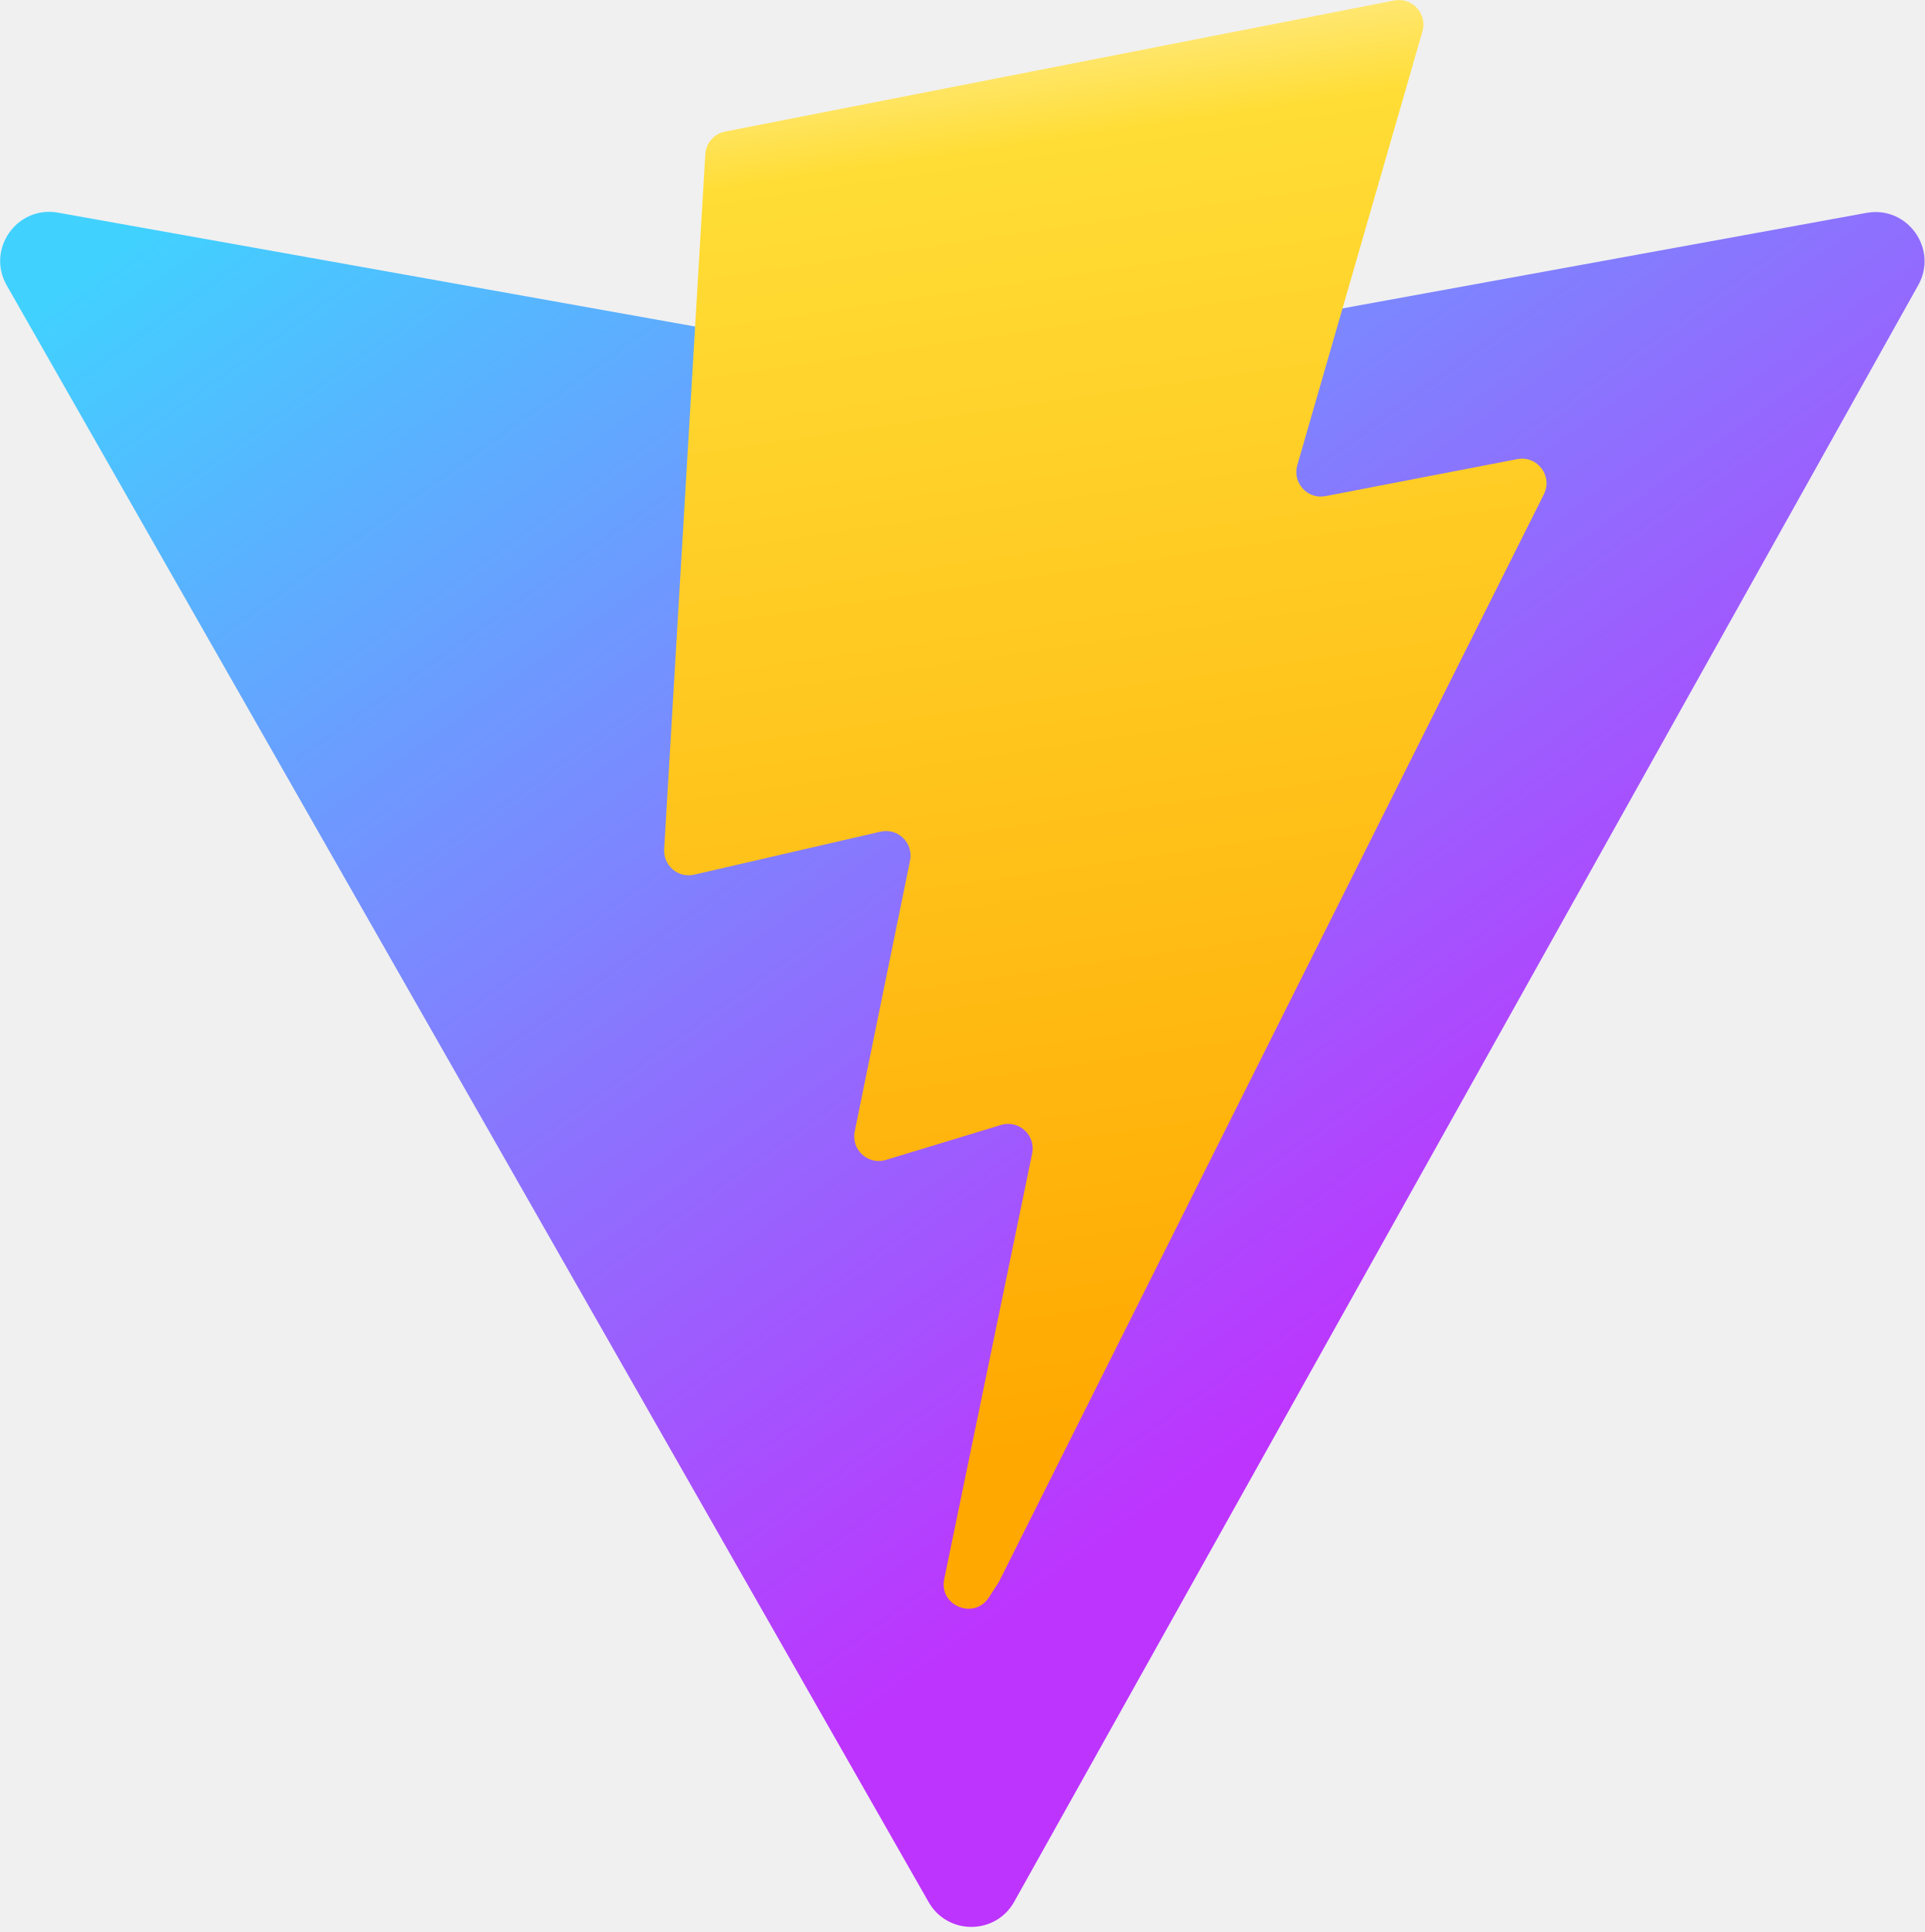
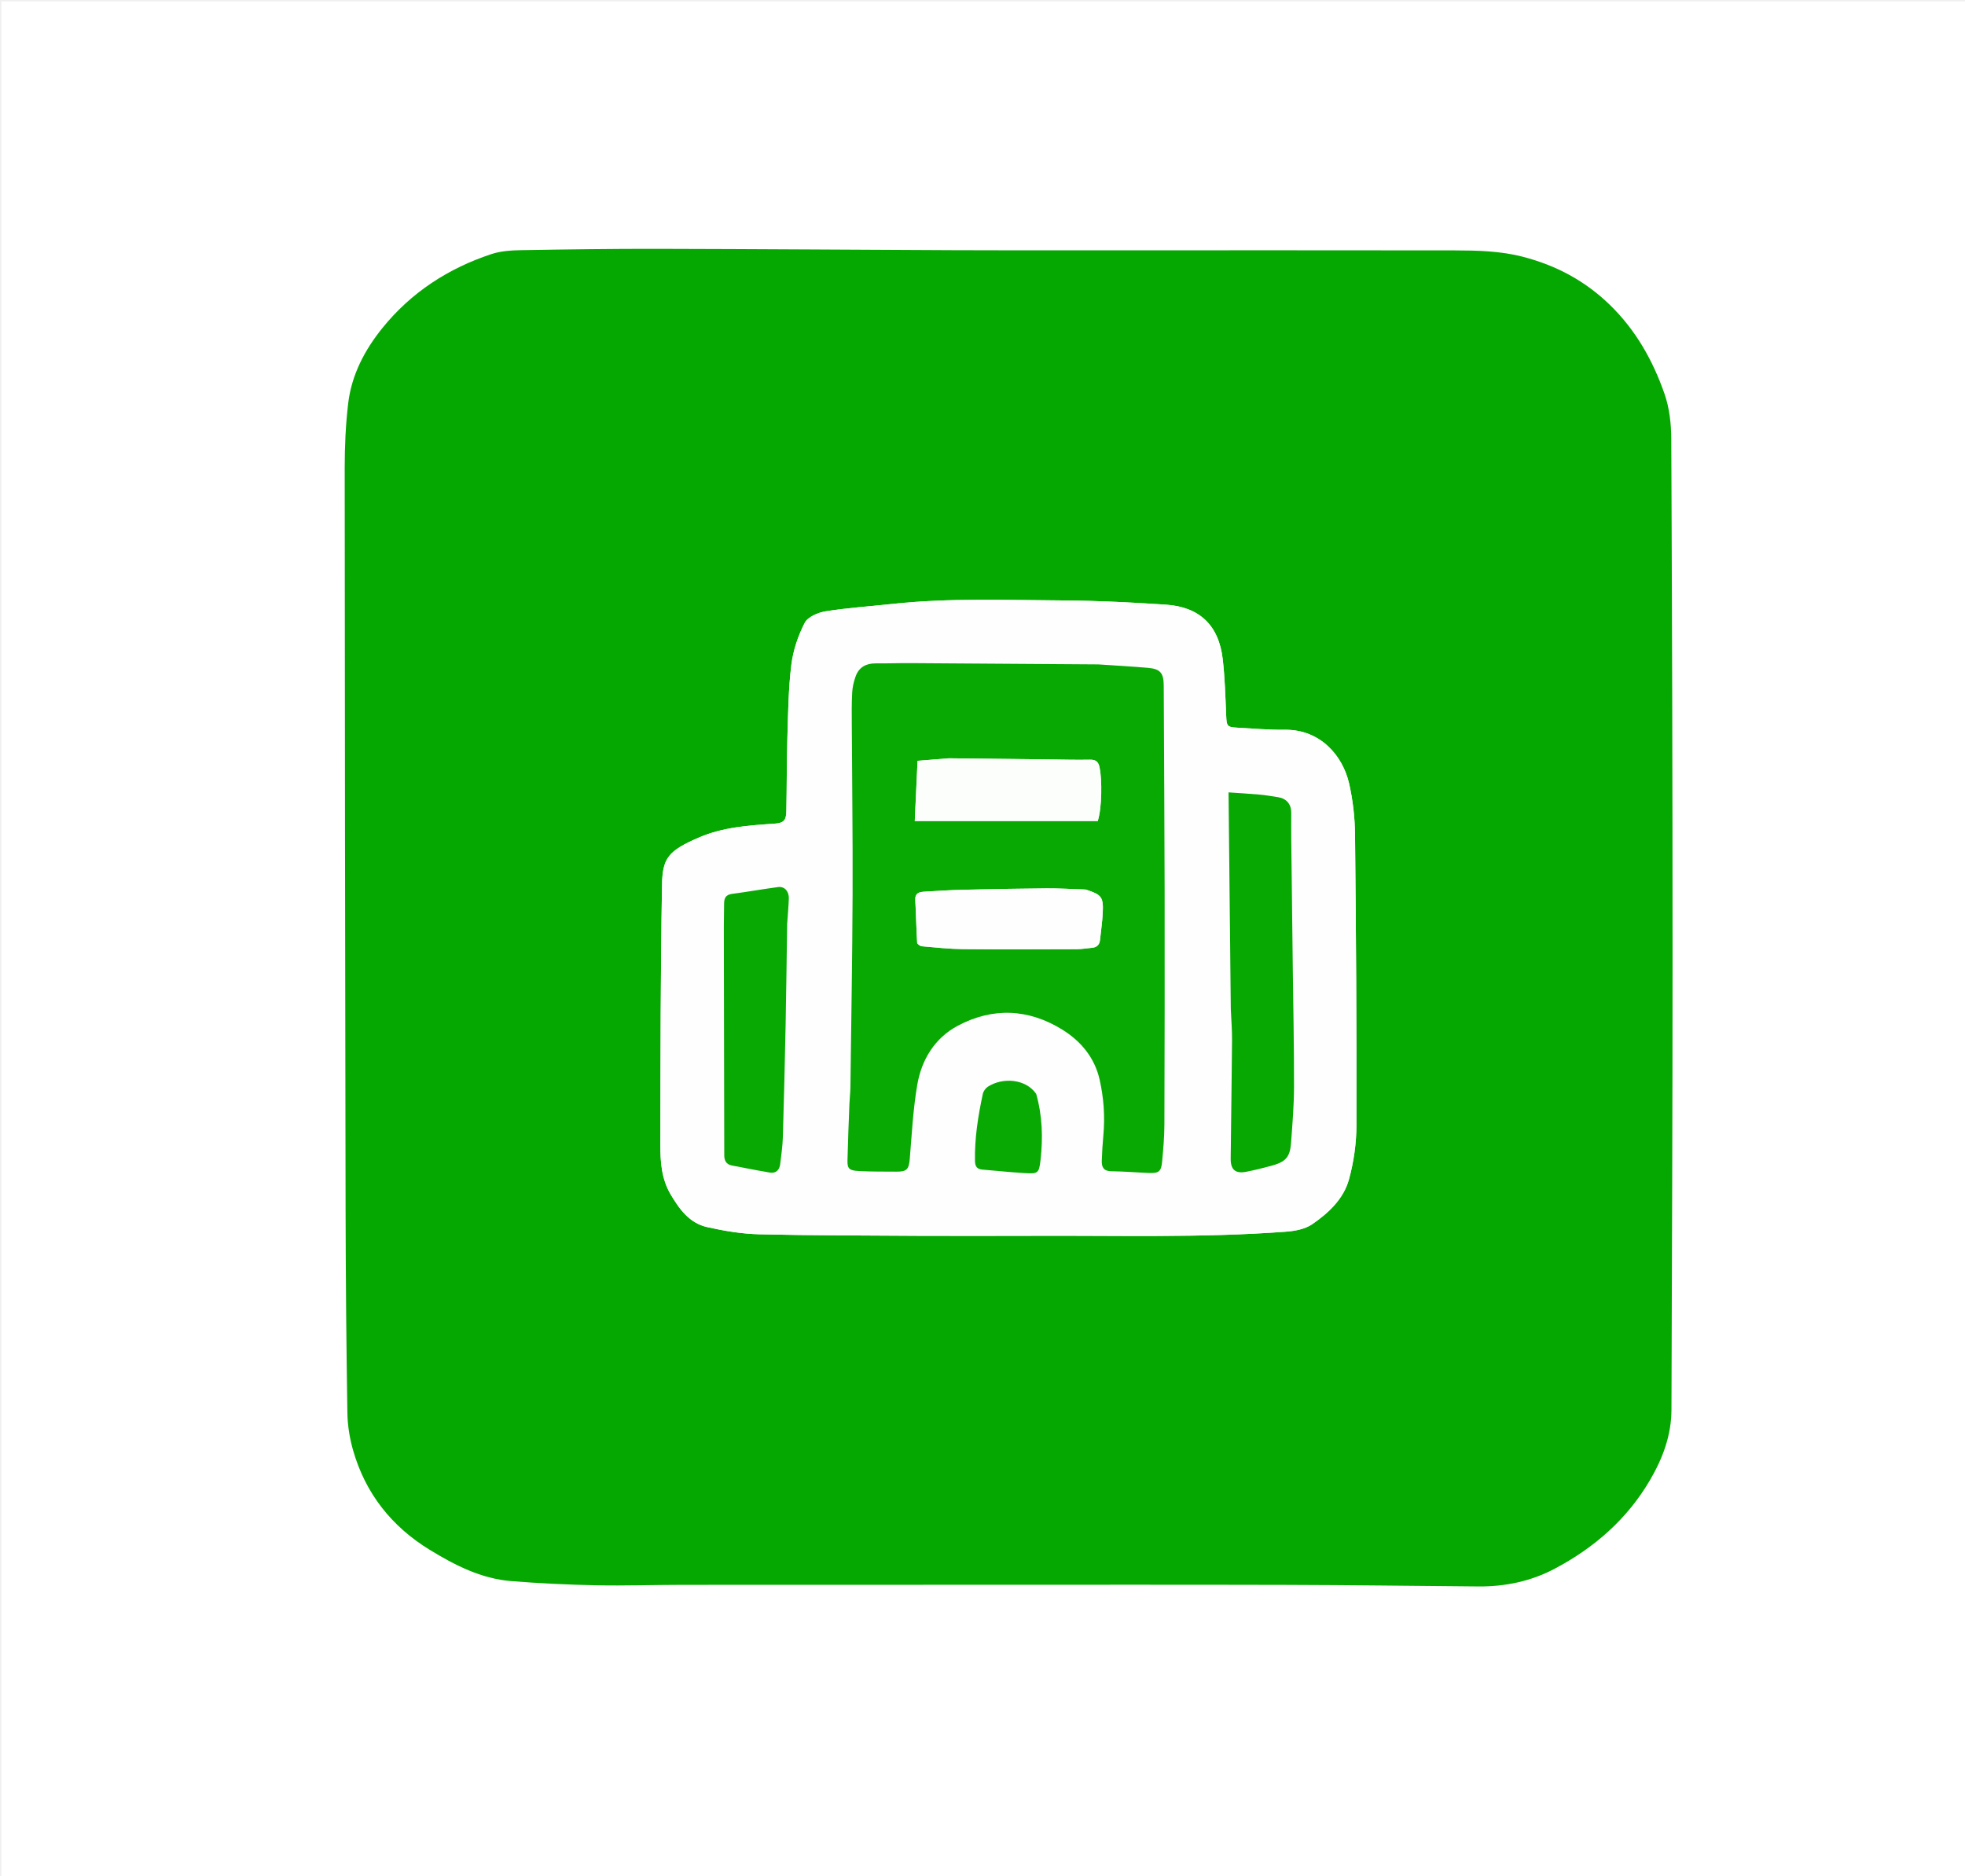
- <svg xmlns="http://www.w3.org/2000/svg" aria-hidden="true" role="img" class="iconify iconify--logos" width="31.88" height="32" preserveAspectRatio="xMidYMid meet" viewBox="0 0 256 257">
-   <defs>
-     <linearGradient id="IconifyId1813088fe1fbc01fb466" x1="-.828%" x2="57.636%" y1="7.652%" y2="78.411%">
-       <stop offset="0%" stop-color="#41D1FF" />
-       <stop offset="100%" stop-color="#BD34FE" />
-     </linearGradient>
-     <linearGradient id="IconifyId1813088fe1fbc01fb467" x1="43.376%" x2="50.316%" y1="2.242%" y2="89.03%">
-       <stop offset="0%" stop-color="#FFEA83" />
-       <stop offset="8.333%" stop-color="#FFDD35" />
-       <stop offset="100%" stop-color="#FFA800" />
-     </linearGradient>
-   </defs>
-   <path fill="url(#IconifyId1813088fe1fbc01fb466)" d="M255.153 37.938L134.897 252.976c-2.483 4.44-8.862 4.466-11.382.048L.875 37.958c-2.746-4.814 1.371-10.646 6.827-9.67l120.385 21.517a6.537 6.537 0 0 0 2.322-.004l117.867-21.483c5.438-.991 9.574 4.796 6.877 9.62Z" />
-   <path fill="url(#IconifyId1813088fe1fbc01fb467)" d="M185.432.063L96.44 17.501a3.268 3.268 0 0 0-2.634 3.014l-5.474 92.456a3.268 3.268 0 0 0 3.997 3.378l24.777-5.718c2.318-.535 4.413 1.507 3.936 3.838l-7.361 36.047c-.495 2.426 1.782 4.5 4.151 3.78l15.304-4.649c2.372-.72 4.652 1.36 4.15 3.788l-11.698 56.621c-.732 3.542 3.979 5.473 5.943 2.437l1.313-2.028l72.516-144.72c1.215-2.423-.88-5.186-3.54-4.672l-25.505 4.922c-2.396.462-4.435-1.77-3.759-4.114l16.646-57.705c.677-2.35-1.37-4.583-3.769-4.113Z" />
+ <svg xmlns="http://www.w3.org/2000/svg" version="1.1" id="Layer_1" x="0px" y="0px" width="100%" viewBox="0 0 1408 1344" enable-background="new 0 0 1408 1344" xml:space="preserve">
+   <path fill="#FFFFFF" opacity="1" stroke="none" d=" M983,1345   C655.333,1345 328.167,1345 1,1345   C1,897 1,449 1,1   C470.333,1 939.667,1 1409,1   C1409,449 1409,897 1409,1345   C1267.167,1345 1125.333,1345 983,1345  M697.5,1135.646   C771.979,1135.656 846.458,1135.53 920.936,1135.726   C967.089,1135.847 1013.241,1136.455 1059.394,1136.847   C1078.52,1137.009 1096.946,1133.147 1113.75,1124.286   C1142.323,1109.217 1166.095,1088.525 1182.523,1060.251   C1191.473,1044.847 1197.594,1028.428 1197.652,1010.354   C1198,902.372 1198.463,794.39 1198.455,686.407   C1198.447,562.427 1198.103,438.446 1197.524,314.467   C1197.474,303.684 1196.207,292.348 1192.69,282.249   C1184.341,258.28 1172.043,236.449 1153.45,218.407   C1135.643,201.128 1114.789,190.077 1090.953,183.956   C1074.955,179.848 1058.631,179.48 1042.341,179.45   C955.24,179.29 868.139,179.411 781.038,179.414   C748.375,179.415 715.712,179.449 683.049,179.312   C612.766,179.019 542.483,178.48 472.2,178.335   C439.257,178.266 406.31,178.732 373.371,179.292   C366.28,179.412 358.849,179.872 352.2,182.068   C321.232,192.298 294.65,209.532 274.062,235.01   C261.315,250.785 251.912,268.667 249.493,289.082   C247.681,304.376 246.998,319.886 247.003,335.299   C247.069,512.708 247.297,690.117 247.641,867.526   C247.734,915.802 248.162,964.079 248.914,1012.349   C249.055,1021.359 250.529,1030.603 253.007,1039.276   C261.85,1070.224 280.626,1093.92 307.999,1110.659   C326.018,1121.677 344.831,1131.306 366.312,1133.028   C386.514,1134.647 406.797,1135.61 427.061,1136.021   C447.705,1136.44 468.37,1135.717 489.026,1135.698   C558.184,1135.631 627.342,1135.656 697.5,1135.646  z" />
+   <path fill="#05A800" opacity="1" stroke="none" d=" M697,1135.646   C627.342,1135.656 558.184,1135.631 489.026,1135.698   C468.37,1135.717 447.705,1136.44 427.061,1136.021   C406.797,1135.61 386.514,1134.647 366.312,1133.028   C344.831,1131.306 326.018,1121.677 307.999,1110.659   C280.626,1093.92 261.85,1070.224 253.007,1039.276   C250.529,1030.603 249.055,1021.359 248.914,1012.349   C248.162,964.079 247.734,915.802 247.641,867.526   C247.297,690.117 247.069,512.708 247.003,335.299   C246.998,319.886 247.681,304.376 249.493,289.082   C251.912,268.667 261.315,250.785 274.062,235.01   C294.65,209.532 321.232,192.298 352.2,182.068   C358.849,179.872 366.28,179.412 373.371,179.292   C406.31,178.732 439.257,178.266 472.2,178.335   C542.483,178.48 612.766,179.019 683.049,179.312   C715.712,179.449 748.375,179.415 781.038,179.414   C868.139,179.411 955.24,179.29 1042.341,179.45   C1058.631,179.48 1074.955,179.848 1090.953,183.956   C1114.789,190.077 1135.643,201.128 1153.45,218.407   C1172.043,236.449 1184.341,258.28 1192.69,282.249   C1196.207,292.348 1197.474,303.684 1197.524,314.467   C1198.103,438.446 1198.447,562.427 1198.455,686.407   C1198.463,794.39 1198,902.372 1197.652,1010.354   C1197.594,1028.428 1191.473,1044.847 1182.523,1060.251   C1166.095,1088.525 1142.323,1109.217 1113.75,1124.286   C1096.946,1133.147 1078.52,1137.009 1059.394,1136.847   C1013.241,1136.455 967.089,1135.847 920.936,1135.726   C846.458,1135.53 771.979,1135.656 697,1135.646  M659.5,885.605   C685.498,885.61 711.498,885.739 737.496,885.597   C798.803,885.262 860.153,887.213 921.379,882.643   C927.806,882.163 935.07,880.832 940.19,877.329   C951.917,869.307 962.729,859.188 966.593,845.146   C970.033,832.644 971.914,819.311 971.944,806.339   C972.101,736.861 971.653,667.379 970.921,597.903   C970.793,585.739 969.389,573.357 966.696,561.502   C962.221,541.807 946.303,522.602 920.422,522.951   C909.287,523.101 898.132,522.103 886.993,521.497   C879.133,521.069 878.94,520.454 878.599,512.584   C878.017,499.128 877.667,485.618 876.119,472.258   C873.324,448.122 859.513,434.868 835.255,433.296   C811.176,431.736 787.038,430.446 762.919,430.304   C721.658,430.062 680.339,428.358 639.161,432.815   C623.301,434.531 607.34,435.571 591.608,438.076   C586.159,438.943 578.83,442.048 576.62,446.329   C571.85,455.57 568.324,466.046 567.041,476.359   C564.931,493.324 564.745,510.553 564.23,527.685   C563.69,545.672 563.811,563.677 563.447,581.669   C563.317,588.066 561.22,589.821 555.046,590.243   C536.641,591.5 518.178,592.699 500.939,600.118   C478.622,609.723 474.712,615.015 474.38,634.116   C473.301,696.258 473.274,758.421 473.179,820.576   C473.16,832.654 474.012,844.826 480.458,855.77   C486.751,866.455 494.013,876.515 506.7,879.353   C518.93,882.089 531.539,884.204 544.031,884.501   C582.174,885.41 620.342,885.311 659.5,885.605  z" />
+   <path fill="#FDFEFD" opacity="1" stroke="none" d=" M659,885.605   C620.342,885.311 582.174,885.41 544.031,884.501   C531.539,884.204 518.93,882.089 506.7,879.353   C494.013,876.515 486.751,866.455 480.458,855.77   C474.012,844.826 473.16,832.654 473.179,820.576   C473.274,758.421 473.301,696.258 474.38,634.116   C474.712,615.015 478.622,609.723 500.939,600.118   C518.178,592.699 536.641,591.5 555.046,590.243   C561.22,589.821 563.317,588.066 563.447,581.669   C563.811,563.677 563.69,545.672 564.23,527.685   C564.745,510.553 564.931,493.324 567.041,476.359   C568.324,466.046 571.85,455.57 576.62,446.329   C578.83,442.048 586.159,438.943 591.608,438.076   C607.34,435.571 623.301,434.531 639.161,432.815   C680.339,428.358 721.658,430.062 762.919,430.304   C787.038,430.446 811.176,431.736 835.255,433.296   C859.513,434.868 873.324,448.122 876.119,472.258   C877.667,485.618 878.017,499.128 878.599,512.584   C878.94,520.454 879.133,521.069 886.993,521.497   C898.132,522.103 909.287,523.101 920.422,522.951   C946.303,522.602 962.221,541.807 966.696,561.502   C969.389,573.357 970.793,585.739 970.921,597.903   C971.653,667.379 972.101,736.861 971.944,806.339   C971.914,819.311 970.033,832.644 966.593,845.146   C962.729,859.188 951.917,869.307 940.19,877.329   C935.07,880.832 927.806,882.163 921.379,882.643   C860.153,887.213 798.803,885.262 737.496,885.597   C711.498,885.739 685.498,885.61 659,885.605  M786.5,476.125   C741.853,475.814 697.207,475.481 652.561,475.21   C644.232,475.159 635.901,475.468 627.572,475.396   C620.67,475.336 615.54,478.063 613.149,484.594   C611.795,488.293 610.851,492.303 610.633,496.224   C610.202,503.985 610.319,511.781 610.356,519.562   C610.549,559.857 611.097,600.153 610.93,640.446   C610.739,686.733 609.944,733.017 609.363,779.302   C609.315,783.125 608.813,786.941 608.667,790.765   C608.146,804.405 607.568,818.045 607.264,831.69   C607.137,837.403 608.493,838.801 615.272,839.17   C624.245,839.657 633.252,839.522 642.245,839.605   C649.962,839.677 651.274,837.859 651.912,830.046   C653.351,812.424 654.277,794.67 657.268,777.29   C660.368,759.284 669.851,743.834 686.176,735.113   C711.311,721.685 737.087,722.832 761.335,737.929   C774.597,746.186 784.425,757.997 787.966,773.794   C790.887,786.824 791.838,800.061 790.623,813.423   C790.065,819.547 789.688,825.695 789.476,831.841   C789.32,836.358 790.857,839.265 796.295,839.321   C805.272,839.414 814.24,840.19 823.217,840.554   C830.342,840.842 832.054,839.526 832.709,832.371   C833.511,823.606 834.293,814.8 834.323,806.008   C834.506,750.528 834.58,695.047 834.49,639.566   C834.41,590.084 834.076,540.602 833.844,491.12   C833.803,482.349 831.334,479.354 822.738,478.612   C811.008,477.599 799.247,476.939 786.5,476.125  M881.93,723.493   C882.247,730.786 882.881,738.082 882.825,745.372   C882.607,773.661 882.13,801.947 881.841,830.236   C881.76,838.234 885.236,841.202 892.984,839.697   C898.932,838.542 904.825,837.056 910.682,835.492   C921.177,832.689 924.318,829.314 925.073,819.033   C926.057,805.655 927.183,792.244 927.21,778.846   C927.266,750.244 926.657,721.642 926.315,693.04   C925.949,662.437 925.564,631.835 925.219,601.233   C925.147,594.902 925.221,588.569 925.208,582.238   C925.196,576.257 921.762,572.22 915.816,571.289   C911.39,570.596 906.963,569.829 902.506,569.426   C895.13,568.759 887.729,568.359 880.308,567.843   C880.851,619.948 881.386,671.222 881.93,723.493  M564.043,661.575   C564.455,655.615 565.052,649.659 565.215,643.692   C565.33,639.479 562.747,635.002 557.46,635.701   C546.463,637.155 535.535,639.146 524.534,640.57   C519.937,641.166 518.853,643.709 518.866,647.685   C518.885,653.344 518.65,659.004 518.658,664.664   C518.734,719.102 518.818,773.541 518.981,827.98   C518.991,831.466 520.274,834.433 524.362,835.186   C533.449,836.859 542.496,838.774 551.612,840.263   C555.978,840.975 558.534,838.456 559.042,834.173   C559.804,827.744 560.747,821.301 560.94,814.844   C561.746,787.893 562.386,760.936 562.922,733.978   C563.396,710.173 563.651,686.363 564.043,661.575  M742.215,783.581   C734.882,772.974 718.305,771.933 707.806,778.78   C706.163,779.851 704.645,782.021 704.235,783.932   C700.84,799.782 698.288,815.74 698.63,832.056   C698.713,836.03 700.184,837.841 704.047,838.149   C713.81,838.928 723.554,840.004 733.329,840.595   C743.817,841.229 744.487,841.12 745.611,830.946   C747.342,815.27 746.898,799.559 742.215,783.581  z" />
+   <path fill="#07A902" opacity="1" stroke="none" d=" M787,476.126   C799.247,476.939 811.008,477.599 822.738,478.612   C831.334,479.354 833.803,482.349 833.844,491.12   C834.076,540.602 834.41,590.084 834.49,639.566   C834.58,695.047 834.506,750.528 834.323,806.008   C834.293,814.8 833.511,823.606 832.709,832.371   C832.054,839.526 830.342,840.842 823.217,840.554   C814.24,840.19 805.272,839.414 796.295,839.321   C790.857,839.265 789.32,836.358 789.476,831.841   C789.688,825.695 790.065,819.547 790.623,813.423   C791.838,800.061 790.887,786.824 787.966,773.794   C784.425,757.997 774.597,746.186 761.335,737.929   C737.087,722.832 711.311,721.685 686.176,735.113   C669.851,743.834 660.368,759.284 657.268,777.29   C654.277,794.67 653.351,812.424 651.912,830.046   C651.274,837.859 649.962,839.677 642.245,839.605   C633.252,839.522 624.245,839.657 615.272,839.17   C608.493,838.801 607.137,837.403 607.264,831.69   C607.568,818.045 608.146,804.405 608.667,790.765   C608.813,786.941 609.315,783.125 609.363,779.302   C609.944,733.017 610.739,686.733 610.93,640.446   C611.097,600.153 610.549,559.857 610.356,519.562   C610.319,511.781 610.202,503.985 610.633,496.224   C610.851,492.303 611.795,488.293 613.149,484.594   C615.54,478.063 620.67,475.336 627.572,475.396   C635.901,475.468 644.232,475.159 652.561,475.21   C697.207,475.481 741.853,475.814 787,476.126  M679.607,543.399   C672.519,543.977 665.43,544.556 657.466,545.206   C656.797,559.678 656.163,573.378 655.47,588.374   C699.882,588.374 743.281,588.374 786.565,588.374   C789.659,578.831 789.71,558.756 787.899,549.985   C787.058,545.911 785.237,544.32 780.978,544.404   C771.334,544.595 761.681,544.325 752.032,544.217   C728.215,543.952 704.399,543.672 679.607,543.399  M777.714,637.42   C768.417,637.129 759.119,636.542 749.825,636.609   C729.87,636.754 709.915,637.144 689.964,637.622   C680.658,637.845 671.358,638.426 662.065,639.009   C658.586,639.227 655.575,640.073 655.836,644.828   C656.398,655.055 656.566,665.305 657.181,675.528   C657.239,676.484 659.275,677.993 660.493,678.1   C670.401,678.971 680.328,680.056 690.259,680.156   C717.216,680.429 744.178,680.291 771.138,680.203   C774.934,680.19 778.729,679.55 782.524,679.191   C785.962,678.866 787.86,677.01 788.21,673.541   C788.861,667.104 789.849,660.685 790.161,654.233   C790.714,642.784 789.433,641.181 777.714,637.42  z" />
+   <path fill="#06A801" opacity="1" stroke="none" d=" M881.926,722.994   C881.386,671.222 880.851,619.948 880.308,567.843   C887.729,568.359 895.13,568.759 902.506,569.426   C906.963,569.829 911.39,570.596 915.816,571.289   C921.762,572.22 925.196,576.257 925.208,582.238   C925.221,588.569 925.147,594.902 925.219,601.233   C925.564,631.835 925.949,662.437 926.315,693.04   C926.657,721.642 927.266,750.244 927.21,778.846   C927.183,792.244 926.057,805.655 925.073,819.033   C924.318,829.314 921.177,832.689 910.682,835.492   C904.825,837.056 898.932,838.542 892.984,839.697   C885.236,841.202 881.76,838.234 881.841,830.236   C882.13,801.947 882.607,773.661 882.825,745.372   C882.881,738.082 882.247,730.786 881.926,722.994  z" />
+   <path fill="#07A902" opacity="1" stroke="none" d=" M564.023,662.065   C563.651,686.363 563.396,710.173 562.922,733.978   C562.386,760.936 561.746,787.893 560.94,814.844   C560.747,821.301 559.804,827.744 559.042,834.173   C558.534,838.456 555.978,840.975 551.612,840.263   C542.496,838.774 533.449,836.859 524.362,835.186   C520.274,834.433 518.991,831.466 518.981,827.98   C518.818,773.541 518.734,719.102 518.658,664.664   C518.65,659.004 518.885,653.344 518.866,647.685   C518.853,643.709 519.937,641.166 524.534,640.57   C535.535,639.146 546.463,637.155 557.46,635.701   C562.747,635.002 565.33,639.479 565.215,643.692   C565.052,649.659 564.455,655.615 564.023,662.065  z" />
+   <path fill="#07A902" opacity="1" stroke="none" d=" M742.465,783.873   C746.898,799.559 747.342,815.27 745.611,830.946   C744.487,841.12 743.817,841.229 733.329,840.595   C723.554,840.004 713.81,838.928 704.047,838.149   C700.184,837.841 698.713,836.03 698.63,832.056   C698.288,815.74 700.84,799.782 704.235,783.932   C704.645,782.021 706.163,779.851 707.806,778.78   C718.305,771.933 734.882,772.974 742.465,783.873  z" />
+   <path fill="#FBFEFB" opacity="1" stroke="none" d=" M680.095,543.399   C704.399,543.672 728.215,543.952 752.032,544.217   C761.681,544.325 771.334,544.595 780.978,544.404   C785.237,544.32 787.058,545.911 787.899,549.985   C789.71,558.756 789.659,578.831 786.565,588.374   C743.281,588.374 699.882,588.374 655.47,588.374   C656.163,573.378 656.797,559.678 657.466,545.206   C665.43,544.556 672.519,543.977 680.095,543.399  z" />
+   <path fill="#FDFEFD" opacity="1" stroke="none" d=" M778.139,637.477   C789.433,641.181 790.714,642.784 790.161,654.233   C789.849,660.685 788.861,667.104 788.21,673.541   C787.86,677.01 785.962,678.866 782.524,679.191   C778.729,679.55 774.934,680.19 771.138,680.203   C744.178,680.291 717.216,680.429 690.259,680.156   C680.328,680.056 670.401,678.971 660.493,678.1   C659.275,677.993 657.239,676.484 657.181,675.528   C656.566,665.305 656.398,655.055 655.836,644.828   C655.575,640.073 658.586,639.227 662.065,639.009   C671.358,638.426 680.658,637.845 689.964,637.622   C709.915,637.144 729.87,636.754 749.825,636.609   C759.119,636.542 768.417,637.129 778.139,637.477  z" />
</svg>
